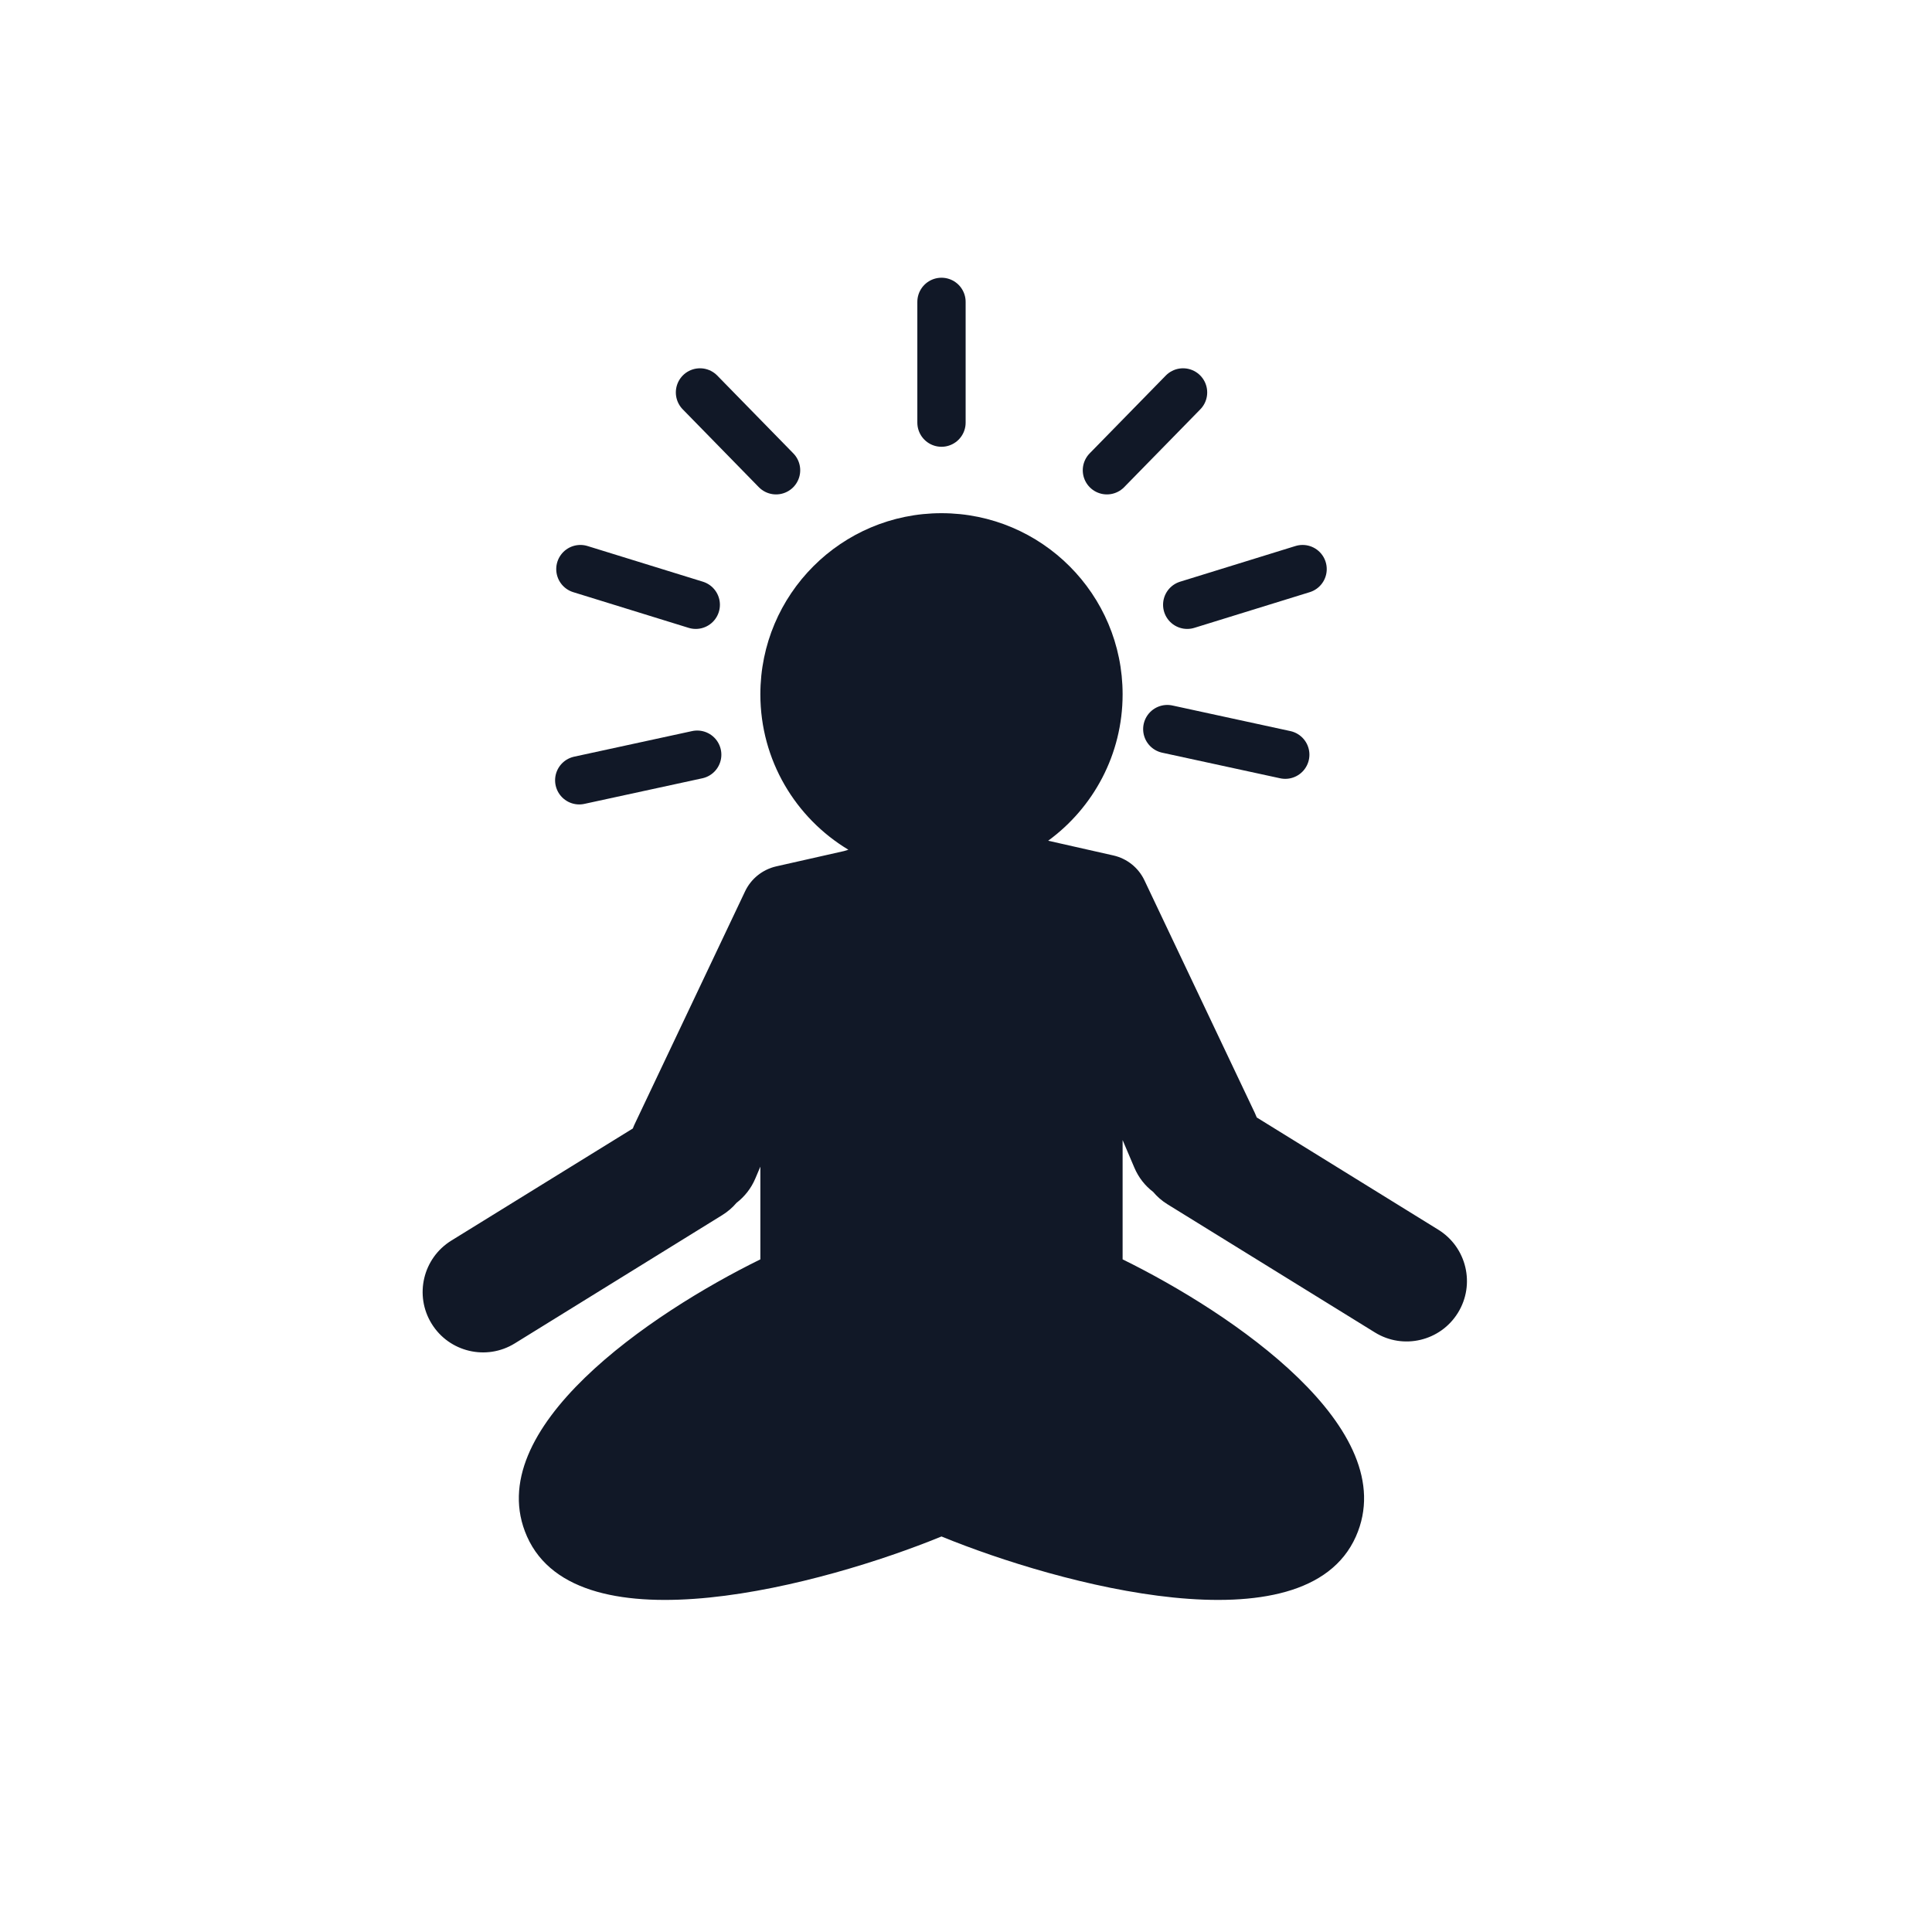
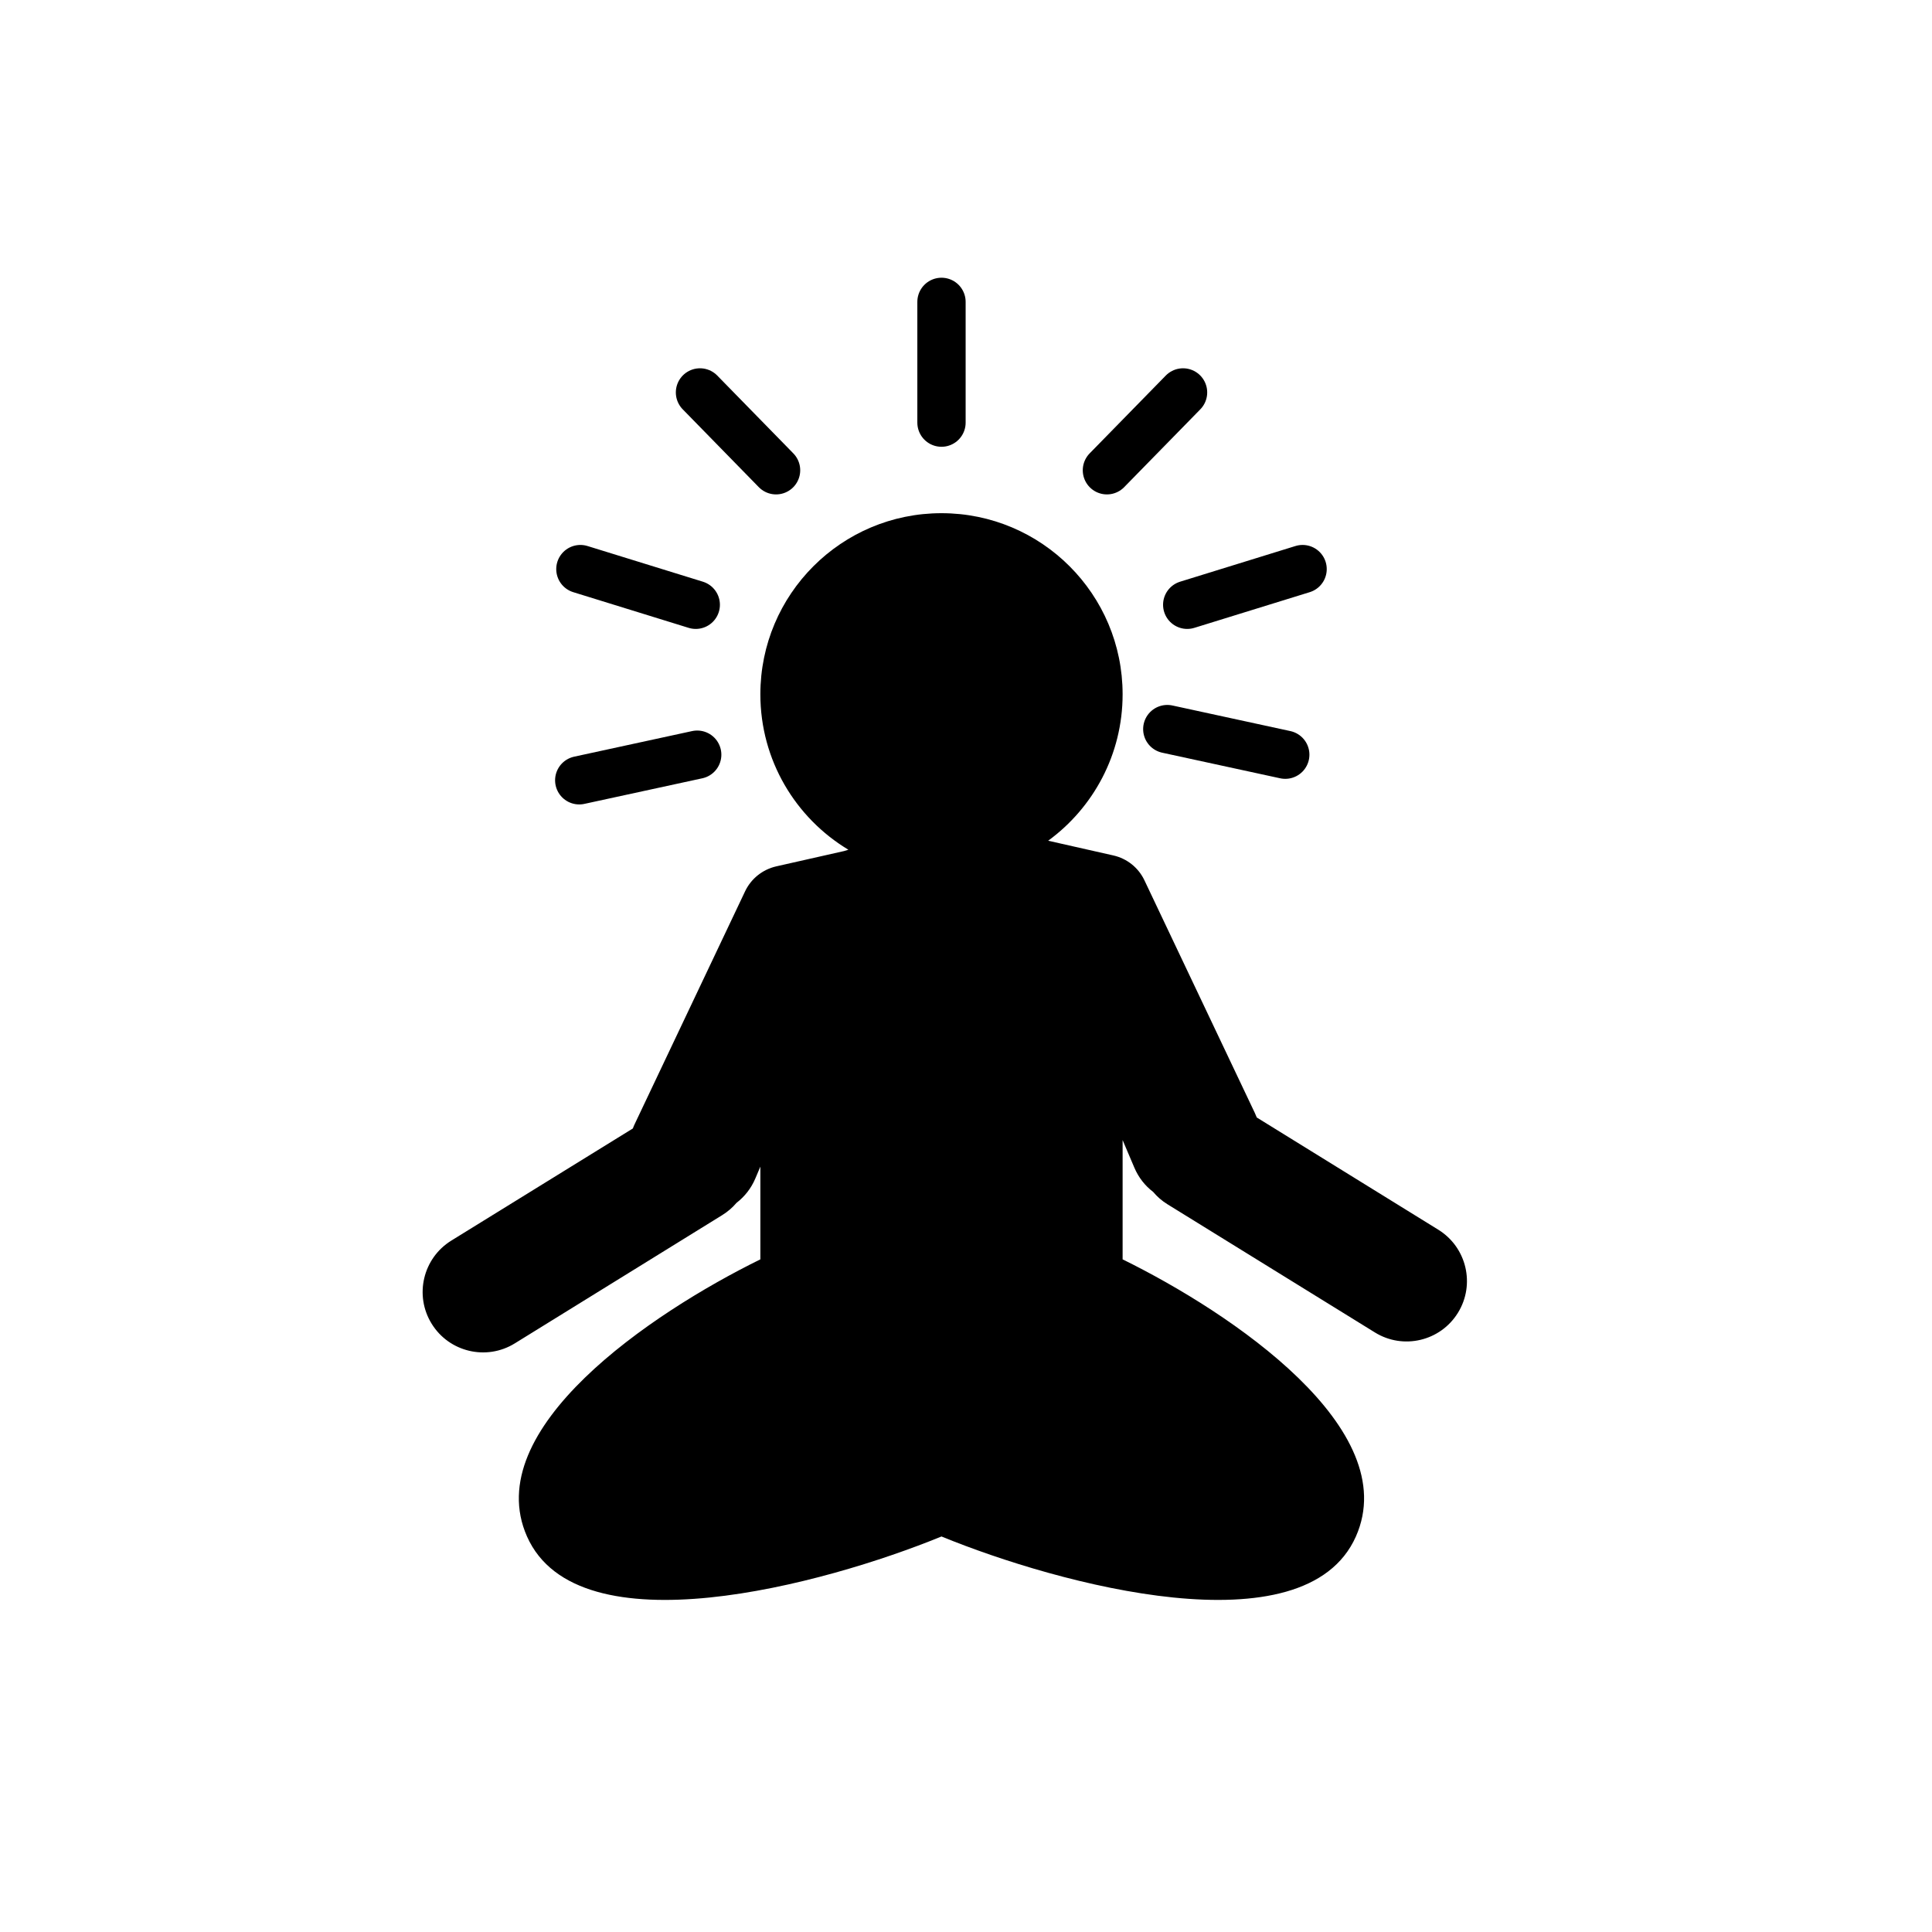
<svg xmlns="http://www.w3.org/2000/svg" viewBox="0 0 32 32" fill="none">
-   <path fill-rule="evenodd" clip-rule="evenodd" d="M18.594 11.5C18.594 12.496 18.108 13.379 17.361 13.925L18.441 14.169C18.667 14.22 18.857 14.372 18.956 14.582L20.784 18.434C20.796 18.459 20.806 18.484 20.816 18.509L23.823 20.368C24.293 20.659 24.438 21.275 24.148 21.744C23.858 22.214 23.241 22.36 22.772 22.069L19.336 19.946C19.244 19.889 19.165 19.82 19.099 19.741C18.966 19.64 18.858 19.504 18.788 19.339L18.594 18.883V20.859C20.405 21.749 23.248 23.669 22.458 25.449C21.613 27.352 17.53 26.242 15.594 25.449C13.658 26.242 9.574 27.352 8.729 25.449C7.939 23.669 10.783 21.749 12.594 20.859V19.323L12.51 19.521C12.44 19.686 12.331 19.821 12.199 19.923C12.133 20.001 12.053 20.07 11.961 20.127L8.526 22.251C8.056 22.541 7.44 22.395 7.15 21.926C6.859 21.456 7.005 20.84 7.474 20.549L10.482 18.691C10.491 18.665 10.502 18.64 10.514 18.615L12.341 14.763C12.44 14.554 12.63 14.402 12.856 14.35L13.981 14.096C14.005 14.088 14.028 14.081 14.052 14.074C13.179 13.55 12.594 12.593 12.594 11.5C12.594 9.843 13.937 8.5 15.594 8.5C17.251 8.5 18.594 9.843 18.594 11.5Z" fill="#111827" />
-   <path d="M9.594 12.924L11.548 12.5" stroke="#111827" stroke-width="0.8" stroke-linecap="round" />
-   <path d="M9.613 9.426L11.524 10.017" stroke="#111827" stroke-width="0.8" stroke-linecap="round" />
-   <path d="M11.594 6.5L12.854 7.789" stroke="#111827" stroke-width="0.8" stroke-linecap="round" />
-   <path d="M21.288 12.5L19.334 12.076" stroke="#111827" stroke-width="0.8" stroke-linecap="round" />
-   <path d="M21.575 9.426L19.664 10.017" stroke="#111827" stroke-width="0.8" stroke-linecap="round" />
-   <path d="M19.595 6.5L18.334 7.789" stroke="#111827" stroke-width="0.8" stroke-linecap="round" />
-   <path d="M15.594 7L15.594 5" stroke="#111827" stroke-width="0.8" stroke-linecap="round" />
+   <path fill-rule="evenodd" clip-rule="evenodd" d="M18.594 11.5C18.594 12.496 18.108 13.379 17.361 13.925L18.441 14.169C18.667 14.22 18.857 14.372 18.956 14.582L20.784 18.434C20.796 18.459 20.806 18.484 20.816 18.509L23.823 20.368C24.293 20.659 24.438 21.275 24.148 21.744C23.858 22.214 23.241 22.36 22.772 22.069L19.336 19.946C19.244 19.889 19.165 19.82 19.099 19.741C18.966 19.64 18.858 19.504 18.788 19.339L18.594 18.883V20.859C20.405 21.749 23.248 23.669 22.458 25.449C21.613 27.352 17.53 26.242 15.594 25.449C13.658 26.242 9.574 27.352 8.729 25.449C7.939 23.669 10.783 21.749 12.594 20.859V19.323L12.51 19.521C12.44 19.686 12.331 19.821 12.199 19.923C12.133 20.001 12.053 20.07 11.961 20.127L8.526 22.251C8.056 22.541 7.44 22.395 7.15 21.926C6.859 21.456 7.005 20.84 7.474 20.549L10.482 18.691C10.491 18.665 10.502 18.64 10.514 18.615L12.341 14.763C12.44 14.554 12.63 14.402 12.856 14.35L13.981 14.096C14.005 14.088 14.028 14.081 14.052 14.074C13.179 13.55 12.594 12.593 12.594 11.5C12.594 9.843 13.937 8.5 15.594 8.5C17.251 8.5 18.594 9.843 18.594 11.5Z" fill="currentColor" />
+   <path d="M9.594 12.924L11.548 12.5" stroke="currentColor" stroke-width="0.8" stroke-linecap="round" />
+   <path d="M9.613 9.426L11.524 10.017" stroke="currentColor" stroke-width="0.8" stroke-linecap="round" />
+   <path d="M11.594 6.5L12.854 7.789" stroke="currentColor" stroke-width="0.8" stroke-linecap="round" />
+   <path d="M21.288 12.5L19.334 12.076" stroke="currentColor" stroke-width="0.8" stroke-linecap="round" />
+   <path d="M21.575 9.426L19.664 10.017" stroke="currentColor" stroke-width="0.8" stroke-linecap="round" />
+   <path d="M19.595 6.5L18.334 7.789" stroke="currentColor" stroke-width="0.8" stroke-linecap="round" />
+   <path d="M15.594 7L15.594 5" stroke="currentColor" stroke-width="0.8" stroke-linecap="round" />
</svg>
